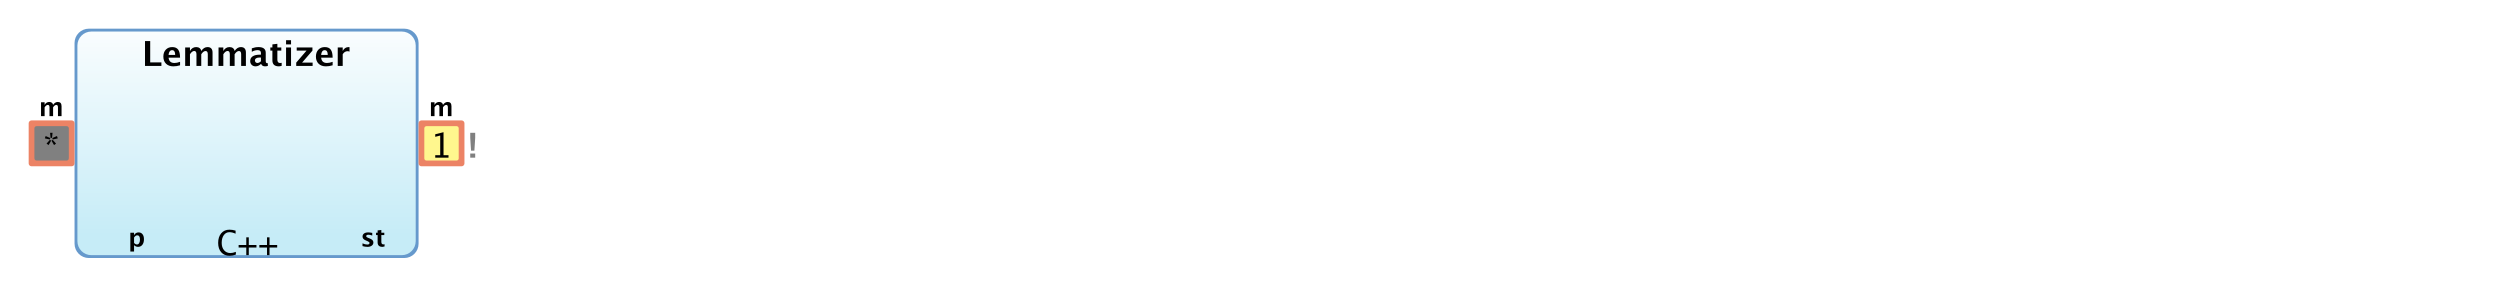
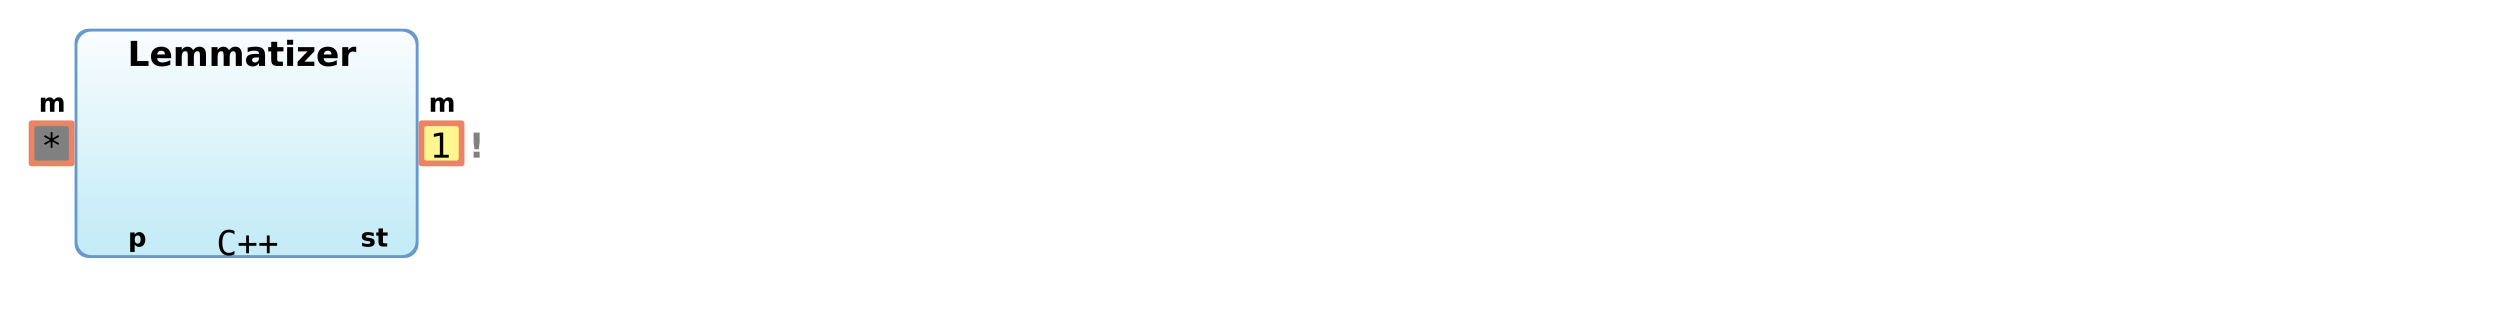
<svg xmlns="http://www.w3.org/2000/svg" style="fill-opacity:1; color-rendering:auto; color-interpolation:auto; text-rendering:auto; stroke:black; stroke-linecap:square; stroke-miterlimit:10; shape-rendering:auto; stroke-opacity:1; fill:black; stroke-dasharray:none; font-weight:normal; stroke-width:1; font-family:'Dialog'; font-style:normal; stroke-linejoin:miter; font-size:12; stroke-dashoffset:0; image-rendering:auto;">
  <defs id="genericDefs" />
  <g>
    <defs id="defs1">
      <linearGradient x1="26" gradientUnits="userSpaceOnUse" x2="26" y1="10" y2="82" id="linearGradient1" spreadMethod="pad">
        <stop style="stop-opacity:1; stop-color:rgb(250,253,254);" offset="0%" />
        <stop style="stop-opacity:1; stop-color:rgb(198,236,247);" offset="100%" />
      </linearGradient>
    </defs>
    <g style="fill:rgb(0,0,0); fill-opacity:0; stroke-opacity:0; stroke:rgb(0,0,0);">
      <rect x="0" width="872" height="100" y="0" style="stroke:none;" />
    </g>
    <g style="fill:rgb(102,153,204); stroke:rgb(102,153,204);">
      <rect x="26" y="10" width="120" style="stroke:none;" rx="5" ry="5" height="80" />
      <rect x="27" y="11" width="118" style="fill:url(#linearGradient1); stroke:none;" rx="4.875" ry="4.875" height="78" />
    </g>
    <g style="font-family:sans-serif; font-weight:bold;">
-       <path style="stroke:none;" d="M50.578 23 L50.578 14.328 L52.391 14.328 L52.391 21.766 L56.297 21.766 L56.297 23 L50.578 23 ZM62.807 22.781 Q61.572 23.141 60.463 23.141 Q58.853 23.141 57.916 22.227 Q56.978 21.312 56.978 19.734 Q56.978 18.234 57.83 17.328 Q58.682 16.422 60.088 16.422 Q61.494 16.422 62.15 17.312 Q62.807 18.203 62.807 20.125 L58.807 20.125 Q58.994 21.969 60.838 21.969 Q61.713 21.969 62.807 21.562 L62.807 22.781 ZM58.791 19.156 L61.103 19.156 Q61.103 17.5 60.041 17.5 Q58.963 17.5 58.791 19.156 ZM64.588 23 L64.588 16.562 L66.26 16.562 L66.26 17.781 Q67.025 16.422 68.432 16.422 Q69.15 16.422 69.619 16.781 Q70.088 17.141 70.197 17.781 Q71.103 16.422 72.369 16.422 Q74.135 16.422 74.135 18.359 L74.135 23 L72.478 23 L72.478 18.938 Q72.478 17.797 71.713 17.797 Q70.932 17.797 70.197 18.922 L70.197 23 L68.525 23 L68.525 18.938 Q68.525 17.781 67.76 17.781 Q66.994 17.781 66.26 18.922 L66.26 23 L64.588 23 ZM76.225 23 L76.225 16.562 L77.897 16.562 L77.897 17.781 Q78.662 16.422 80.068 16.422 Q80.787 16.422 81.256 16.781 Q81.725 17.141 81.834 17.781 Q82.74 16.422 84.006 16.422 Q85.772 16.422 85.772 18.359 L85.772 23 L84.115 23 L84.115 18.938 Q84.115 17.797 83.35 17.797 Q82.568 17.797 81.834 18.922 L81.834 23 L80.162 23 L80.162 18.938 Q80.162 17.781 79.397 17.781 Q78.631 17.781 77.897 18.922 L77.897 23 L76.225 23 ZM91.018 22.312 Q90.158 23.141 89.158 23.141 Q88.314 23.141 87.791 22.625 Q87.268 22.109 87.268 21.297 Q87.268 20.234 88.119 19.656 Q88.971 19.078 90.564 19.078 L91.018 19.078 L91.018 18.484 Q91.018 17.484 89.877 17.484 Q88.861 17.484 87.83 18.062 L87.83 16.859 Q89.002 16.422 90.158 16.422 Q92.689 16.422 92.689 18.422 L92.689 21.281 Q92.689 22.031 93.174 22.031 Q93.252 22.031 93.393 22.016 L93.439 22.984 Q92.893 23.141 92.471 23.141 Q91.408 23.141 91.096 22.312 L91.018 22.312 ZM91.018 21.375 L91.018 20.062 L90.611 20.062 Q88.924 20.062 88.924 21.125 Q88.924 21.484 89.166 21.727 Q89.408 21.969 89.768 21.969 Q90.377 21.969 91.018 21.375 ZM98.244 22.969 Q97.619 23.141 97.26 23.141 Q95.01 23.141 95.01 21.031 L95.01 17.656 L94.291 17.656 L94.291 16.562 L95.01 16.562 L95.01 15.484 L96.744 15.281 L96.744 16.562 L98.119 16.562 L98.119 17.656 L96.744 17.656 L96.744 20.812 Q96.744 21.984 97.713 21.984 Q97.932 21.984 98.244 21.906 L98.244 22.969 ZM99.779 23 L99.779 16.562 L101.514 16.562 L101.514 23 L99.779 23 ZM99.779 15.484 L99.779 14.031 L101.514 14.031 L101.514 15.484 L99.779 15.484 ZM103.322 23 L103.322 21.844 L106.916 17.656 L103.494 17.656 L103.494 16.562 L108.978 16.562 L108.978 17.656 L105.369 21.844 L109.041 21.844 L109.041 23 L103.322 23 ZM116.022 22.781 Q114.787 23.141 113.678 23.141 Q112.068 23.141 111.131 22.227 Q110.193 21.312 110.193 19.734 Q110.193 18.234 111.045 17.328 Q111.897 16.422 113.303 16.422 Q114.709 16.422 115.365 17.312 Q116.022 18.203 116.022 20.125 L112.022 20.125 Q112.209 21.969 114.053 21.969 Q114.928 21.969 116.022 21.562 L116.022 22.781 ZM112.006 19.156 L114.318 19.156 Q114.318 17.5 113.256 17.5 Q112.178 17.5 112.006 19.156 ZM117.803 23 L117.803 16.562 L119.537 16.562 L119.537 17.781 Q120.225 16.422 121.6 16.422 Q121.756 16.422 121.912 16.453 L121.912 18 Q121.553 17.859 121.225 17.859 Q120.193 17.859 119.537 18.922 L119.537 23 L117.803 23 Z" />
-       <path style="stroke:none;" d="M82.266 88.797 Q81.125 89.219 80.094 89.219 Q78.266 89.219 77.18 88.008 Q76.094 86.797 76.094 84.734 Q76.094 82.625 77.164 81.367 Q78.234 80.109 80.031 80.109 Q81.031 80.109 82.172 80.438 L82.172 81.516 Q81.016 80.984 80.031 80.984 Q78.812 80.984 78.07 82.008 Q77.328 83.031 77.328 84.719 Q77.328 86.328 78.164 87.297 Q79 88.266 80.375 88.266 Q81.172 88.266 82.266 87.844 L82.266 88.797 ZM85.902 89 L85.902 86.328 L83.231 86.328 L83.231 85.453 L85.902 85.453 L85.902 82.781 L86.777 82.781 L86.777 85.453 L89.449 85.453 L89.449 86.328 L86.777 86.328 L86.777 89 L85.902 89 ZM93.133 89 L93.133 86.328 L90.461 86.328 L90.461 85.453 L93.133 85.453 L93.133 82.781 L94.008 82.781 L94.008 85.453 L96.68 85.453 L96.68 86.328 L94.008 86.328 L94.008 89 L93.133 89 Z" />
-       <path style="stroke:none;" d="M126.438 85.844 L126.438 84.891 Q127.406 85.297 128.094 85.297 Q128.891 85.297 128.891 84.75 Q128.891 84.406 128.234 84.141 L127.797 83.953 Q127.078 83.672 126.766 83.336 Q126.453 83 126.453 82.516 Q126.453 81.828 126.977 81.445 Q127.5 81.062 128.438 81.062 Q129.031 81.062 129.844 81.234 L129.844 82.156 Q129.062 81.875 128.547 81.875 Q127.734 81.875 127.734 82.375 Q127.734 82.703 128.344 82.938 L128.719 83.078 Q129.562 83.406 129.898 83.734 Q130.234 84.062 130.234 84.578 Q130.234 85.266 129.664 85.688 Q129.094 86.109 128.188 86.109 Q127.328 86.109 126.438 85.844 ZM134.136 85.969 Q133.667 86.109 133.401 86.109 Q131.714 86.109 131.714 84.531 L131.714 81.984 L131.167 81.984 L131.167 81.172 L131.714 81.172 L131.714 80.359 L133.011 80.219 L133.011 81.172 L134.042 81.172 L134.042 81.984 L133.011 81.984 L133.011 84.359 Q133.011 85.25 133.745 85.25 Q133.901 85.25 134.136 85.188 L134.136 85.969 Z" />
+       <path style="stroke:none;" d="M45.609 14.25 L47.859 14.25 L47.859 21.297 L51.812 21.297 L51.812 23 L45.609 23 L45.609 14.25 ZM59.709 19.703 L59.709 20.297 L54.803 20.297 Q54.881 21.031 55.334 21.406 Q55.787 21.781 56.615 21.781 Q57.272 21.781 57.967 21.578 Q58.662 21.375 59.397 20.984 L59.397 22.594 Q58.647 22.875 57.904 23.023 Q57.162 23.172 56.412 23.172 Q54.631 23.172 53.647 22.266 Q52.662 21.359 52.662 19.719 Q52.662 18.125 53.631 17.203 Q54.6 16.281 56.303 16.281 Q57.85 16.281 58.779 17.211 Q59.709 18.141 59.709 19.703 ZM57.553 19 Q57.553 18.406 57.201 18.039 Q56.85 17.672 56.287 17.672 Q55.678 17.672 55.295 18.016 Q54.912 18.359 54.818 19 L57.553 19 ZM67.379 17.531 Q67.769 16.922 68.316 16.602 Q68.863 16.281 69.519 16.281 Q70.66 16.281 71.254 16.977 Q71.848 17.672 71.848 19 L71.848 23 L69.738 23 L69.738 19.578 Q69.738 19.5 69.738 19.422 Q69.738 19.344 69.738 19.188 Q69.738 18.484 69.535 18.172 Q69.332 17.859 68.879 17.859 Q68.285 17.859 67.957 18.352 Q67.629 18.844 67.613 19.781 L67.613 23 L65.504 23 L65.504 19.578 Q65.504 18.484 65.316 18.172 Q65.129 17.859 64.644 17.859 Q64.051 17.859 63.723 18.352 Q63.395 18.844 63.395 19.766 L63.395 23 L61.285 23 L61.285 16.438 L63.395 16.438 L63.395 17.391 Q63.785 16.844 64.285 16.562 Q64.785 16.281 65.379 16.281 Q66.066 16.281 66.59 16.609 Q67.113 16.938 67.379 17.531 ZM79.883 17.531 Q80.273 16.922 80.82 16.602 Q81.367 16.281 82.023 16.281 Q83.164 16.281 83.758 16.977 Q84.352 17.672 84.352 19 L84.352 23 L82.242 23 L82.242 19.578 Q82.242 19.5 82.242 19.422 Q82.242 19.344 82.242 19.188 Q82.242 18.484 82.039 18.172 Q81.836 17.859 81.383 17.859 Q80.789 17.859 80.461 18.352 Q80.133 18.844 80.117 19.781 L80.117 23 L78.008 23 L78.008 19.578 Q78.008 18.484 77.82 18.172 Q77.633 17.859 77.148 17.859 Q76.555 17.859 76.227 18.352 Q75.898 18.844 75.898 19.766 L75.898 23 L73.789 23 L73.789 16.438 L75.898 16.438 L75.898 17.391 Q76.289 16.844 76.789 16.562 Q77.289 16.281 77.883 16.281 Q78.57 16.281 79.094 16.609 Q79.617 16.938 79.883 17.531 ZM89.246 20.047 Q88.59 20.047 88.254 20.266 Q87.918 20.484 87.918 20.922 Q87.918 21.328 88.191 21.555 Q88.465 21.781 88.934 21.781 Q89.527 21.781 89.934 21.352 Q90.34 20.922 90.34 20.281 L90.34 20.047 L89.246 20.047 ZM92.449 19.25 L92.449 23 L90.34 23 L90.34 22.031 Q89.918 22.625 89.387 22.898 Q88.856 23.172 88.106 23.172 Q87.074 23.172 86.441 22.578 Q85.809 21.984 85.809 21.031 Q85.809 19.875 86.606 19.336 Q87.402 18.797 89.09 18.797 L90.34 18.797 L90.34 18.641 Q90.34 18.141 89.941 17.906 Q89.543 17.672 88.715 17.672 Q88.043 17.672 87.465 17.805 Q86.887 17.938 86.387 18.219 L86.387 16.609 Q87.059 16.453 87.738 16.367 Q88.418 16.281 89.09 16.281 Q90.871 16.281 91.66 16.977 Q92.449 17.672 92.449 19.25 ZM96.688 14.578 L96.688 16.438 L98.859 16.438 L98.859 17.938 L96.688 17.938 L96.688 20.719 Q96.688 21.172 96.867 21.336 Q97.047 21.5 97.594 21.5 L98.672 21.5 L98.672 23 L96.875 23 Q95.625 23 95.109 22.484 Q94.594 21.969 94.594 20.719 L94.594 17.938 L93.547 17.938 L93.547 16.438 L94.594 16.438 L94.594 14.578 L96.688 14.578 ZM100.143 16.438 L102.236 16.438 L102.236 23 L100.143 23 L100.143 16.438 ZM100.143 13.875 L102.236 13.875 L102.236 15.594 L100.143 15.594 L100.143 13.875 ZM103.928 16.438 L109.647 16.438 L109.647 17.906 L106.193 21.5 L109.647 21.5 L109.647 23 L103.787 23 L103.787 21.531 L107.24 17.938 L103.928 17.938 L103.928 16.438 ZM117.787 19.703 L117.787 20.297 L112.881 20.297 Q112.959 21.031 113.412 21.406 Q113.865 21.781 114.693 21.781 Q115.35 21.781 116.045 21.578 Q116.74 21.375 117.475 20.984 L117.475 22.594 Q116.725 22.875 115.982 23.023 Q115.24 23.172 114.49 23.172 Q112.709 23.172 111.725 22.266 Q110.74 21.359 110.74 19.719 Q110.74 18.125 111.709 17.203 Q112.678 16.281 114.381 16.281 Q115.928 16.281 116.857 17.211 Q117.787 18.141 117.787 19.703 ZM115.631 19 Q115.631 18.406 115.279 18.039 Q114.928 17.672 114.365 17.672 Q113.756 17.672 113.373 18.016 Q112.99 18.359 112.897 19 L115.631 19 ZM124.254 18.219 Q123.973 18.094 123.699 18.031 Q123.426 17.969 123.144 17.969 Q122.348 17.969 121.91 18.492 Q121.473 19.016 121.473 19.969 L121.473 23 L119.379 23 L119.379 16.438 L121.473 16.438 L121.473 17.516 Q121.879 16.875 122.402 16.578 Q122.926 16.281 123.66 16.281 Q123.754 16.281 123.879 16.289 Q124.004 16.297 124.238 16.328 L124.254 18.219 Z" />
+       <path style="stroke:none;" d="M81.781 88.688 Q81.344 88.922 80.867 89.047 Q80.391 89.172 79.859 89.172 Q78.172 89.172 77.242 87.984 Q76.312 86.797 76.312 84.641 Q76.312 82.484 77.25 81.289 Q78.188 80.094 79.859 80.094 Q80.391 80.094 80.867 80.211 Q81.344 80.328 81.781 80.578 L81.781 81.781 Q81.359 81.422 80.859 81.234 Q80.359 81.047 79.859 81.047 Q78.703 81.047 78.125 81.938 Q77.547 82.828 77.547 84.641 Q77.547 86.422 78.125 87.312 Q78.703 88.203 79.859 88.203 Q80.375 88.203 80.867 88.016 Q81.359 87.828 81.781 87.469 L81.781 88.688 ZM86.834 82.141 L86.834 84.734 L89.428 84.734 L89.428 85.734 L86.834 85.734 L86.834 88.344 L85.85 88.344 L85.85 85.734 L83.24 85.734 L83.24 84.734 L85.85 84.734 L85.85 82.141 L86.834 82.141 ZM94.059 82.141 L94.059 84.734 L96.652 84.734 L96.652 85.734 L94.059 85.734 L94.059 88.344 L93.074 88.344 L93.074 85.734 L90.465 85.734 L90.465 84.734 L93.074 84.734 L93.074 82.141 L94.059 82.141 Z" />
+       <path style="stroke:none;" d="M130.344 81.234 L130.344 82.422 Q129.844 82.219 129.375 82.109 Q128.906 82 128.484 82 Q128.047 82 127.828 82.117 Q127.609 82.234 127.609 82.469 Q127.609 82.656 127.773 82.758 Q127.938 82.859 128.359 82.906 L128.641 82.938 Q129.844 83.094 130.266 83.445 Q130.688 83.797 130.688 84.547 Q130.688 85.344 130.102 85.734 Q129.516 86.125 128.375 86.125 Q127.875 86.125 127.359 86.047 Q126.844 85.969 126.297 85.812 L126.297 84.625 Q126.766 84.859 127.258 84.969 Q127.75 85.078 128.266 85.078 Q128.719 85.078 128.953 84.953 Q129.188 84.828 129.188 84.578 Q129.188 84.359 129.023 84.258 Q128.859 84.156 128.391 84.094 L128.109 84.062 Q127.062 83.938 126.641 83.578 Q126.219 83.219 126.219 82.5 Q126.219 81.719 126.75 81.336 Q127.281 80.953 128.391 80.953 Q128.828 80.953 129.305 81.023 Q129.781 81.094 130.344 81.234 ZM133.576 79.688 L133.576 81.078 L135.201 81.078 L135.201 82.203 L133.576 82.203 L133.576 84.297 Q133.576 84.641 133.716 84.758 Q133.857 84.875 134.263 84.875 L135.06 84.875 L135.06 86 L133.716 86 Q132.779 86 132.396 85.609 Q132.013 85.219 132.013 84.297 L132.013 82.203 L131.232 82.203 L131.232 81.078 L132.013 81.078 L132.013 79.688 L133.576 79.688 Z" />
    </g>
    <rect width="17.7" x="121.4" height="9.0" id="sdt0" y="77.0" style="stroke-opacity:0; fill-opacity:0;" />
    <g style="font-family:sans-serif; font-size:9; font-weight:bold;">
-       <path style="stroke:none;" d="M45.462 87.734 L45.462 81.172 L46.759 81.172 L46.759 82.078 Q47.259 81.062 48.337 81.062 Q49.212 81.062 49.712 81.703 Q50.212 82.344 50.212 83.453 Q50.212 84.672 49.65 85.391 Q49.087 86.109 48.134 86.109 Q47.384 86.109 46.759 85.516 L46.759 87.734 L45.462 87.734 ZM46.759 84.734 Q47.244 85.266 47.775 85.266 Q48.259 85.266 48.541 84.805 Q48.822 84.344 48.822 83.562 Q48.822 82.078 47.869 82.078 Q47.291 82.078 46.759 82.828 L46.759 84.734 Z" />
+       <path style="stroke:none;" d="M46.978 85.281 L46.978 87.875 L45.4 87.875 L45.4 81.078 L46.978 81.078 L46.978 81.797 Q47.306 81.375 47.705 81.164 Q48.103 80.953 48.603 80.953 Q49.525 80.953 50.103 81.68 Q50.681 82.406 50.681 83.547 Q50.681 84.688 50.103 85.406 Q49.525 86.125 48.603 86.125 Q48.103 86.125 47.705 85.922 Q47.306 85.719 46.978 85.281 ZM48.025 82.109 Q47.525 82.109 47.252 82.477 Q46.978 82.844 46.978 83.547 Q46.978 84.234 47.252 84.609 Q47.525 84.984 48.025 84.984 Q48.525 84.984 48.791 84.617 Q49.056 84.25 49.056 83.547 Q49.056 82.844 48.791 82.477 Q48.525 82.109 48.025 82.109 Z" />
    </g>
    <rect width="17.7" x="38.8" height="12.0" id="sdt1" y="77.0" style="stroke-opacity:0; fill-opacity:0;" />
    <g style="fill:rgb(236,131,101); font-size:9; font-weight:bold; font-family:sans-serif; stroke:rgb(236,131,101);">
      <rect x="10" y="42" width="16" style="stroke:none;" rx="1" ry="1" height="16" />
      <rect x="12" y="44" width="12" style="fill:gray; stroke:none;" rx="0.75" ry="0.75" height="12" />
    </g>
    <g style="font-family:sans-serif;">
-       <path style="stroke:none;" d="M19.875 47.453 L20.141 48.266 L18.359 48.656 Q18.375 48.594 18.375 48.578 Q18.375 48.328 18.219 48.172 L19.875 47.453 ZM19.547 50.094 L18.844 50.594 L17.938 49.031 Q18.234 49 18.344 48.734 L19.547 50.094 ZM16.938 50.594 L16.234 50.094 L17.438 48.734 Q17.562 49 17.859 49.031 L16.938 50.594 ZM15.641 48.266 L15.922 47.453 L17.578 48.172 Q17.406 48.328 17.406 48.578 Q17.406 48.594 17.422 48.656 L15.641 48.266 ZM17.469 46.328 L18.328 46.328 L18.141 48.125 Q18.047 48.062 17.891 48.062 Q17.75 48.062 17.641 48.125 L17.469 46.328 Z" />
-       <path style="stroke:none;" d="M14.312 40.5 L14.312 35.672 L15.562 35.672 L15.562 36.578 Q16.125 35.562 17.188 35.562 Q17.734 35.562 18.086 35.828 Q18.438 36.094 18.516 36.578 Q19.188 35.562 20.156 35.562 Q21.469 35.562 21.469 37.031 L21.469 40.5 L20.219 40.5 L20.219 37.453 Q20.219 36.594 19.656 36.594 Q19.062 36.594 18.516 37.438 L18.516 40.5 L17.266 40.5 L17.266 37.453 Q17.266 36.594 16.688 36.594 Q16.109 36.594 15.562 37.438 L15.562 40.5 L14.312 40.5 Z" />
+       <path style="stroke:none;" d="M20.641 47.688 L18.547 48.828 L20.641 49.969 L20.297 50.547 L18.328 49.359 L18.328 51.562 L17.672 51.562 L17.672 49.359 L15.703 50.547 L15.359 49.969 L17.469 48.828 L15.359 47.688 L15.703 47.109 L17.672 48.297 L17.672 46.094 L18.328 46.094 L18.328 48.297 L20.297 47.109 L20.641 47.688 Z" />
+       <path style="stroke:none;" d="M18.812 34.891 Q19.109 34.438 19.523 34.195 Q19.938 33.953 20.438 33.953 Q21.281 33.953 21.727 34.477 Q22.172 35 22.172 36 L22.172 39 L20.578 39 L20.578 36.438 Q20.594 36.375 20.594 36.312 Q20.594 36.25 20.594 36.141 Q20.594 35.609 20.438 35.375 Q20.281 35.141 19.938 35.141 Q19.5 35.141 19.25 35.516 Q19 35.891 19 36.578 L19 39 L17.422 39 L17.422 36.438 Q17.422 35.609 17.281 35.375 Q17.141 35.141 16.781 35.141 Q16.328 35.141 16.078 35.516 Q15.828 35.891 15.828 36.578 L15.828 39 L14.25 39 L14.25 34.078 L15.828 34.078 L15.828 34.797 Q16.125 34.375 16.5 34.164 Q16.875 33.953 17.328 33.953 Q17.828 33.953 18.219 34.203 Q18.609 34.453 18.812 34.891 Z" />
    </g>
-     <rect width="16.0" x="10.0" height="11.0" id="sdt2" y="31.0" style="stroke-opacity:0; fill-opacity:0;" />
+     <rect width="16.0" x="10.0" height="12.0" id="sdt2" y="30.0" style="stroke-opacity:0; fill-opacity:0;" />
    <g style="fill:rgb(236,131,101); font-size:9; font-weight:bold; font-family:sans-serif; stroke:rgb(236,131,101);">
      <rect x="146" y="42" width="16" style="stroke:none;" rx="1" ry="1" height="16" />
      <rect x="148" y="44" width="12" style="fill:rgb(255,247,142); stroke:none;" rx="0.75" ry="0.75" height="12" />
    </g>
    <g style="font-family:sans-serif;">
-       <path style="stroke:none;" d="M151.812 55 L151.812 54.125 L153.547 54.125 L153.547 47.281 L151.812 47.719 L151.812 46.828 L154.703 46.109 L154.703 54.125 L156.438 54.125 L156.438 55 L151.812 55 Z" />
-       <path style="stroke:none;" d="M150.312 40.5 L150.312 35.672 L151.562 35.672 L151.562 36.578 Q152.125 35.562 153.188 35.562 Q153.734 35.562 154.086 35.828 Q154.438 36.094 154.516 36.578 Q155.188 35.562 156.156 35.562 Q157.469 35.562 157.469 37.031 L157.469 40.5 L156.219 40.5 L156.219 37.453 Q156.219 36.594 155.656 36.594 Q155.062 36.594 154.516 37.438 L154.516 40.5 L153.266 40.5 L153.266 37.453 Q153.266 36.594 152.688 36.594 Q152.109 36.594 151.562 37.438 L151.562 40.5 L150.312 40.5 Z" />
+       <path style="stroke:none;" d="M151.484 54 L153.422 54 L153.422 47.328 L151.312 47.75 L151.312 46.672 L153.406 46.25 L154.594 46.25 L154.594 54 L156.531 54 L156.531 55 L151.484 55 L151.484 54 Z" />
+       <path style="stroke:none;" d="M154.812 34.891 Q155.109 34.438 155.523 34.195 Q155.938 33.953 156.438 33.953 Q157.281 33.953 157.727 34.477 Q158.172 35 158.172 36 L158.172 39 L156.578 39 L156.578 36.438 Q156.594 36.375 156.594 36.312 Q156.594 36.25 156.594 36.141 Q156.594 35.609 156.438 35.375 Q156.281 35.141 155.938 35.141 Q155.5 35.141 155.25 35.516 Q155 35.891 155 36.578 L155 39 L153.422 39 L153.422 36.438 Q153.422 35.609 153.281 35.375 Q153.141 35.141 152.781 35.141 Q152.328 35.141 152.078 35.516 Q151.828 35.891 151.828 36.578 L151.828 39 L150.25 39 L150.25 34.078 L151.828 34.078 L151.828 34.797 Q152.125 34.375 152.5 34.164 Q152.875 33.953 153.328 33.953 Q153.828 33.953 154.219 34.203 Q154.609 34.453 154.812 34.891 Z" />
    </g>
-     <rect width="16.0" x="146.0" height="11.0" id="sdt3" y="31.0" style="stroke-opacity:0; fill-opacity:0;" />
+     <rect width="16.0" x="146.0" height="12.0" id="sdt3" y="30.0" style="stroke-opacity:0; fill-opacity:0;" />
    <g style="fill:gray; font-weight:bold; font-family:sans-serif; stroke:gray;">
-       <path style="stroke:none;" d="M164.016 55 L164.016 53.547 L165.75 53.547 L165.75 55 L164.016 55 ZM164.297 52.547 L164.016 48.062 L164.016 46.328 L165.75 46.328 L165.75 48.062 L165.469 52.547 L164.297 52.547 Z" />
+       <path style="stroke:none;" d="M165.188 46.25 L167.297 46.25 L167.297 49.609 L167 52.062 L165.484 52.062 L165.188 49.609 L165.188 46.25 ZM165.188 52.906 L167.297 52.906 L167.297 55 L165.188 55 L165.188 52.906 Z" />
    </g>
-     <rect width="6.0" x="162.0" height="16.0" id="sdt4" y="42.0" style="stroke-opacity:0; fill-opacity:0;" />
+     <rect width="8.0" x="162.0" height="16.0" id="sdt4" y="42.0" style="stroke-opacity:0; fill-opacity:0;" />
    <g visibility="hidden" style="stroke:none;font-style:italic;font-size:12px;font-family:'Helvetica','SansSerif';">
-       <rect x="130.25" y="88.0" width="385.72" style="fill:rgb(230,230,255);stroke:rgb(0,0,80);" rx="2.0" ry="2.0" height="17.0" />
-       <text x="131.25" y="101.0">Operator always provides a single threaded execution context.</text>
+       <rect x="130.25" y="90.0" width="418.58" style="fill:rgb(230,230,255);stroke:rgb(0,0,80);" rx="2.0" ry="2.0" height="17.0" />
+       <text x="131.25" y="103.0">Operator always provides a single threaded execution context.</text>
      <set attributeName="visibility" from="hidden" end="sdt0.mouseout" to="visible" begin="sdt0.mouseover" />
    </g>
    <g visibility="hidden" style="stroke:none;font-style:italic;font-size:12px;font-family:'Helvetica','SansSerif';">
-       <rect x="47.65" y="88.0" width="344.38" style="fill:rgb(230,230,255);stroke:rgb(0,0,80);" rx="2.0" ry="2.0" height="17.0" />
-       <text x="48.65" y="101.0">Required: textAttribute / Optional: initializationDirectory</text>
+       <rect x="47.65" y="90.0" width="368.76" style="fill:rgb(230,230,255);stroke:rgb(0,0,80);" rx="2.0" ry="2.0" height="17.0" />
+       <text x="48.65" y="103.0">Required: textAttribute / Optional: initializationDirectory</text>
      <set attributeName="visibility" from="hidden" end="sdt1.mouseout" to="visible" begin="sdt1.mouseover" />
    </g>
    <g visibility="hidden" style="stroke:none;font-style:italic;font-size:12px;font-family:'Helvetica','SansSerif';">
-       <rect x="28.0" y="31.0" width="51.82" style="fill:rgb(230,230,255);stroke:rgb(0,0,80);" rx="2.0" ry="2.0" height="17.0" />
+       <rect x="28.0" y="31.0" width="56.06" style="fill:rgb(230,230,255);stroke:rgb(0,0,80);" rx="2.0" ry="2.0" height="17.0" />
      <text x="29.0" y="44.0">mutable</text>
      <set attributeName="visibility" from="hidden" end="sdt2.mouseout" to="visible" begin="sdt2.mouseover" />
    </g>
    <g visibility="hidden" style="stroke:none;font-style:italic;font-size:12px;font-family:'Helvetica','SansSerif';">
-       <rect x="164.0" y="31.0" width="51.82" style="fill:rgb(230,230,255);stroke:rgb(0,0,80);" rx="2.0" ry="2.0" height="17.0" />
+       <rect x="164.0" y="31.0" width="56.06" style="fill:rgb(230,230,255);stroke:rgb(0,0,80);" rx="2.0" ry="2.0" height="17.0" />
      <text x="165.0" y="44.0">mutable</text>
      <set attributeName="visibility" from="hidden" end="sdt3.mouseout" to="visible" begin="sdt3.mouseover" />
    </g>
    <g visibility="hidden" style="stroke:none;font-style:italic;font-size:12px;font-family:'Helvetica','SansSerif';">
-       <rect x="170.0" y="47.0" width="221.42" style="fill:rgb(230,230,255);stroke:rgb(0,0,80);" rx="2.0" ry="2.0" height="17.0" />
-       <text x="171.0" y="60.0">This port is preserving punctuations</text>
+       <rect x="172.0" y="47.0" width="237.32" style="fill:rgb(230,230,255);stroke:rgb(0,0,80);" rx="2.0" ry="2.0" height="17.0" />
+       <text x="173.0" y="60.0">This port is preserving punctuations</text>
      <set attributeName="visibility" from="hidden" end="sdt4.mouseout" to="visible" begin="sdt4.mouseover" />
    </g>
  </g>
</svg>
